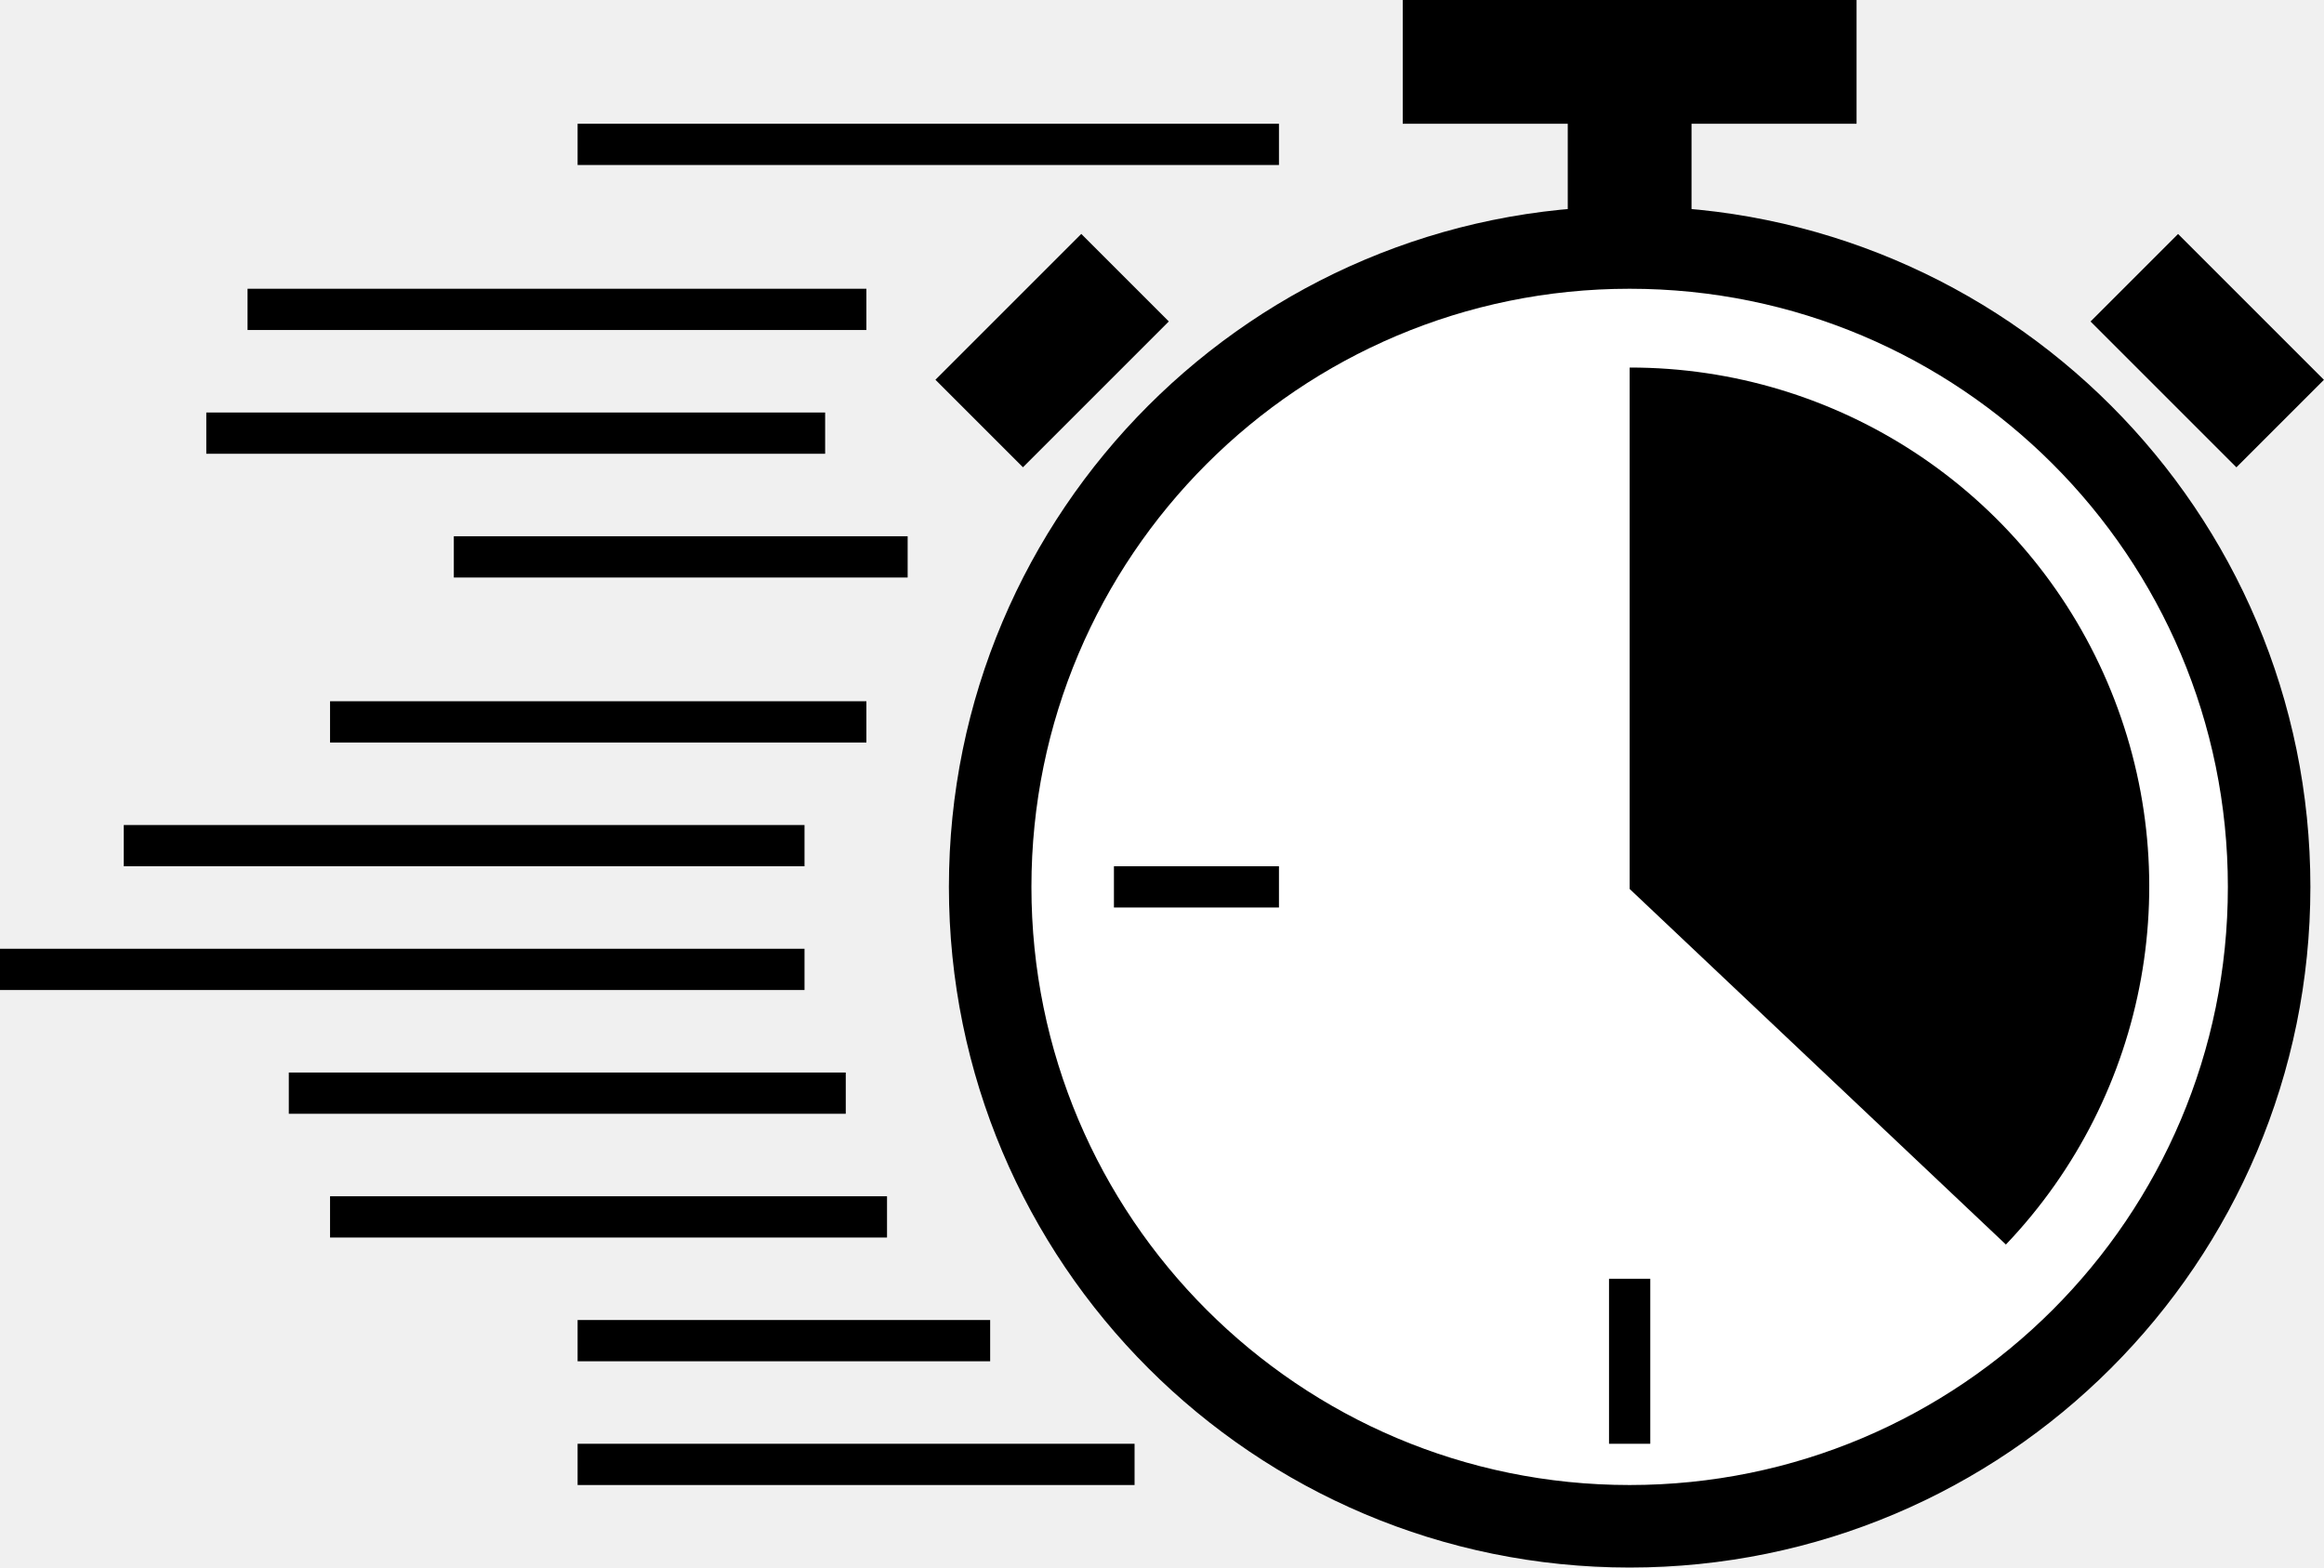
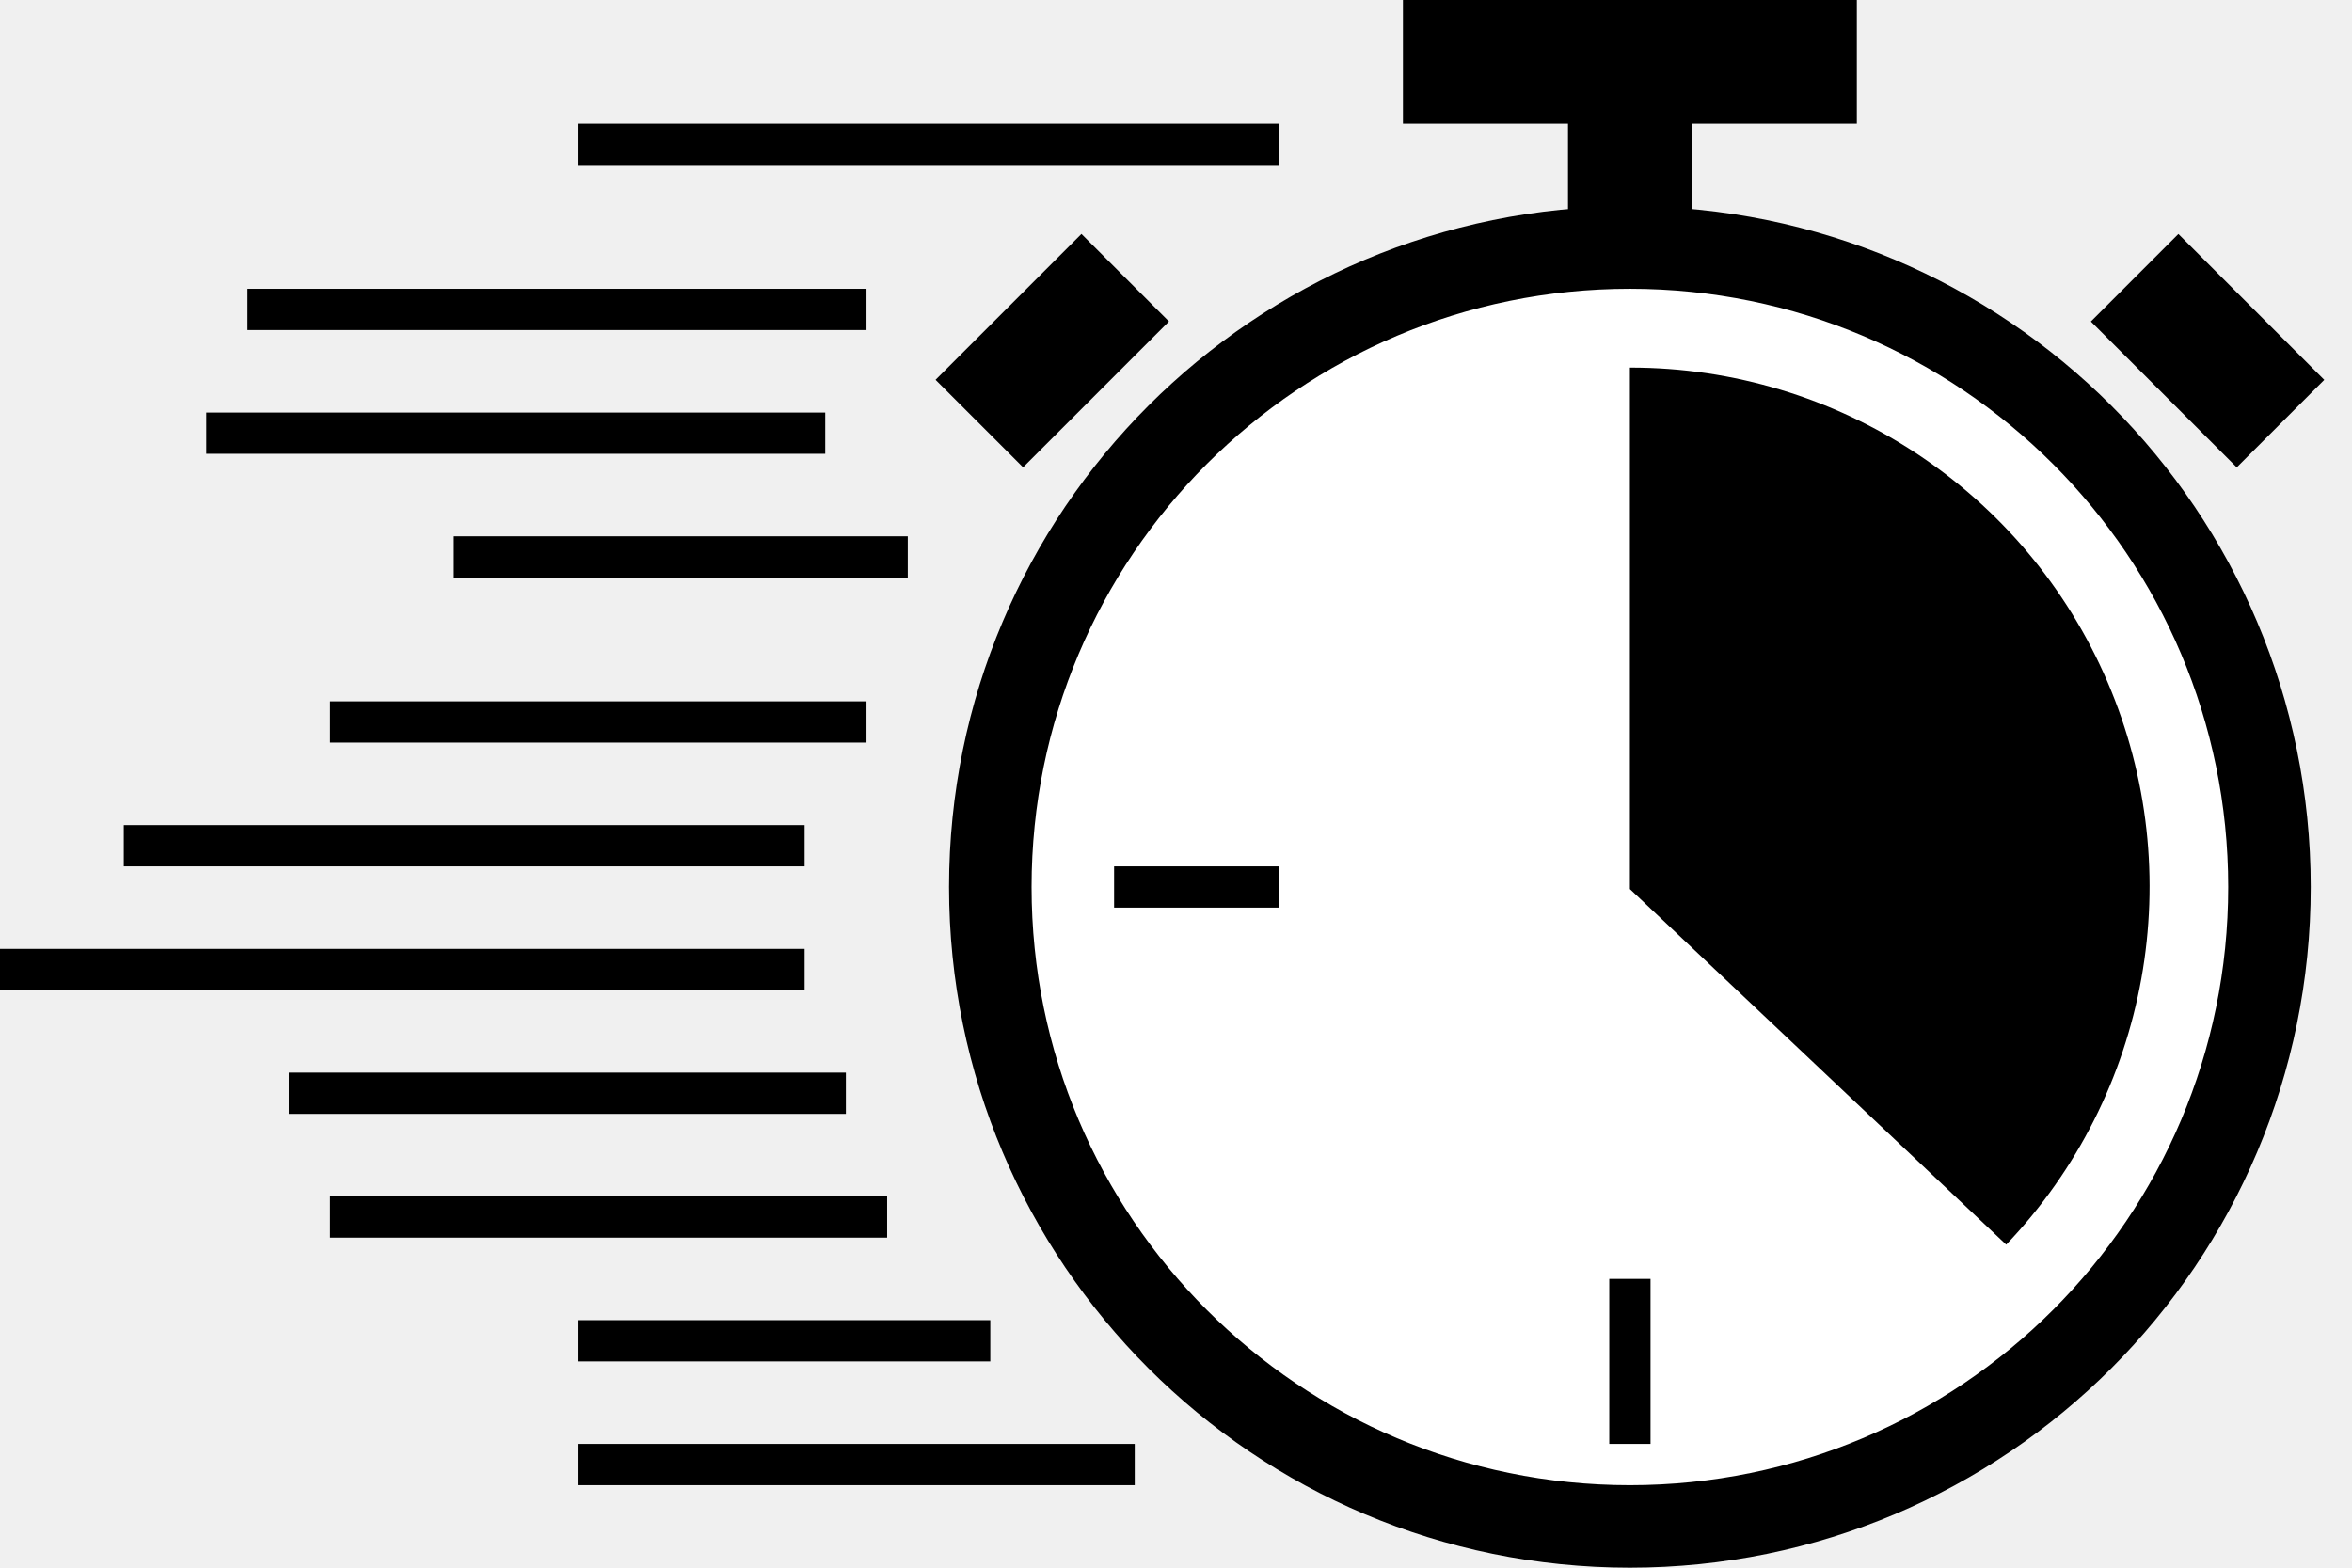
- <svg xmlns="http://www.w3.org/2000/svg" viewBox="0 0 56.33 38">
+ <svg xmlns="http://www.w3.org/2000/svg" viewBox="0 0 57 38">
  <defs>
    <style>.cls-1{fill:#fff;stroke-width:2px;}.cls-1,.cls-2{stroke:#000;stroke-miterlimit:10;}.cls-2{fill:none;}</style>
  </defs>
  <g id="Layer_2" data-name="Layer 2">
    <g id="Layer_1-2" data-name="Layer 1">
      <circle class="cls-1" cx="39.5" cy="21.5" r="15.5" />
      <rect x="23" y="7" width="5" height="3" transform="translate(1.46 20.52) rotate(-45)" />
      <rect x="51" y="7" width="5" height="3" transform="translate(21.68 -35.34) rotate(45)" />
      <rect x="34" width="11" height="3" />
      <rect x="36.5" y="1.5" width="6" height="3" transform="translate(42.5 -36.5) rotate(90)" />
      <path d="M48.62,30.17A12.58,12.58,0,0,0,39.5,8.91V21.55Z" />
      <line class="cls-2" x1="39.5" y1="31" x2="39.5" y2="35" />
      <line class="cls-2" x1="31" y1="21.5" x2="27" y2="21.5" />
      <line class="cls-2" x1="21" y1="17.5" x2="8" y2="17.5" />
      <line class="cls-2" x1="20" y1="10.5" x2="5" y2="10.5" />
      <line class="cls-2" x1="21" y1="7.5" x2="6" y2="7.5" />
      <line class="cls-2" x1="31" y1="3.5" x2="14" y2="3.5" />
      <line class="cls-2" x1="22" y1="13.5" x2="11" y2="13.5" />
      <line class="cls-2" x1="24" y1="32.5" x2="14" y2="32.5" />
      <line class="cls-2" x1="19.5" y1="20.5" x2="3" y2="20.5" />
      <line class="cls-2" x1="19.5" y1="23.5" y2="23.5" />
      <line class="cls-2" x1="20.5" y1="26.5" x2="7" y2="26.5" />
      <line class="cls-2" x1="21.5" y1="29.5" x2="8" y2="29.5" />
      <line class="cls-2" x1="27.5" y1="35.5" x2="14" y2="35.5" />
    </g>
  </g>
</svg>
